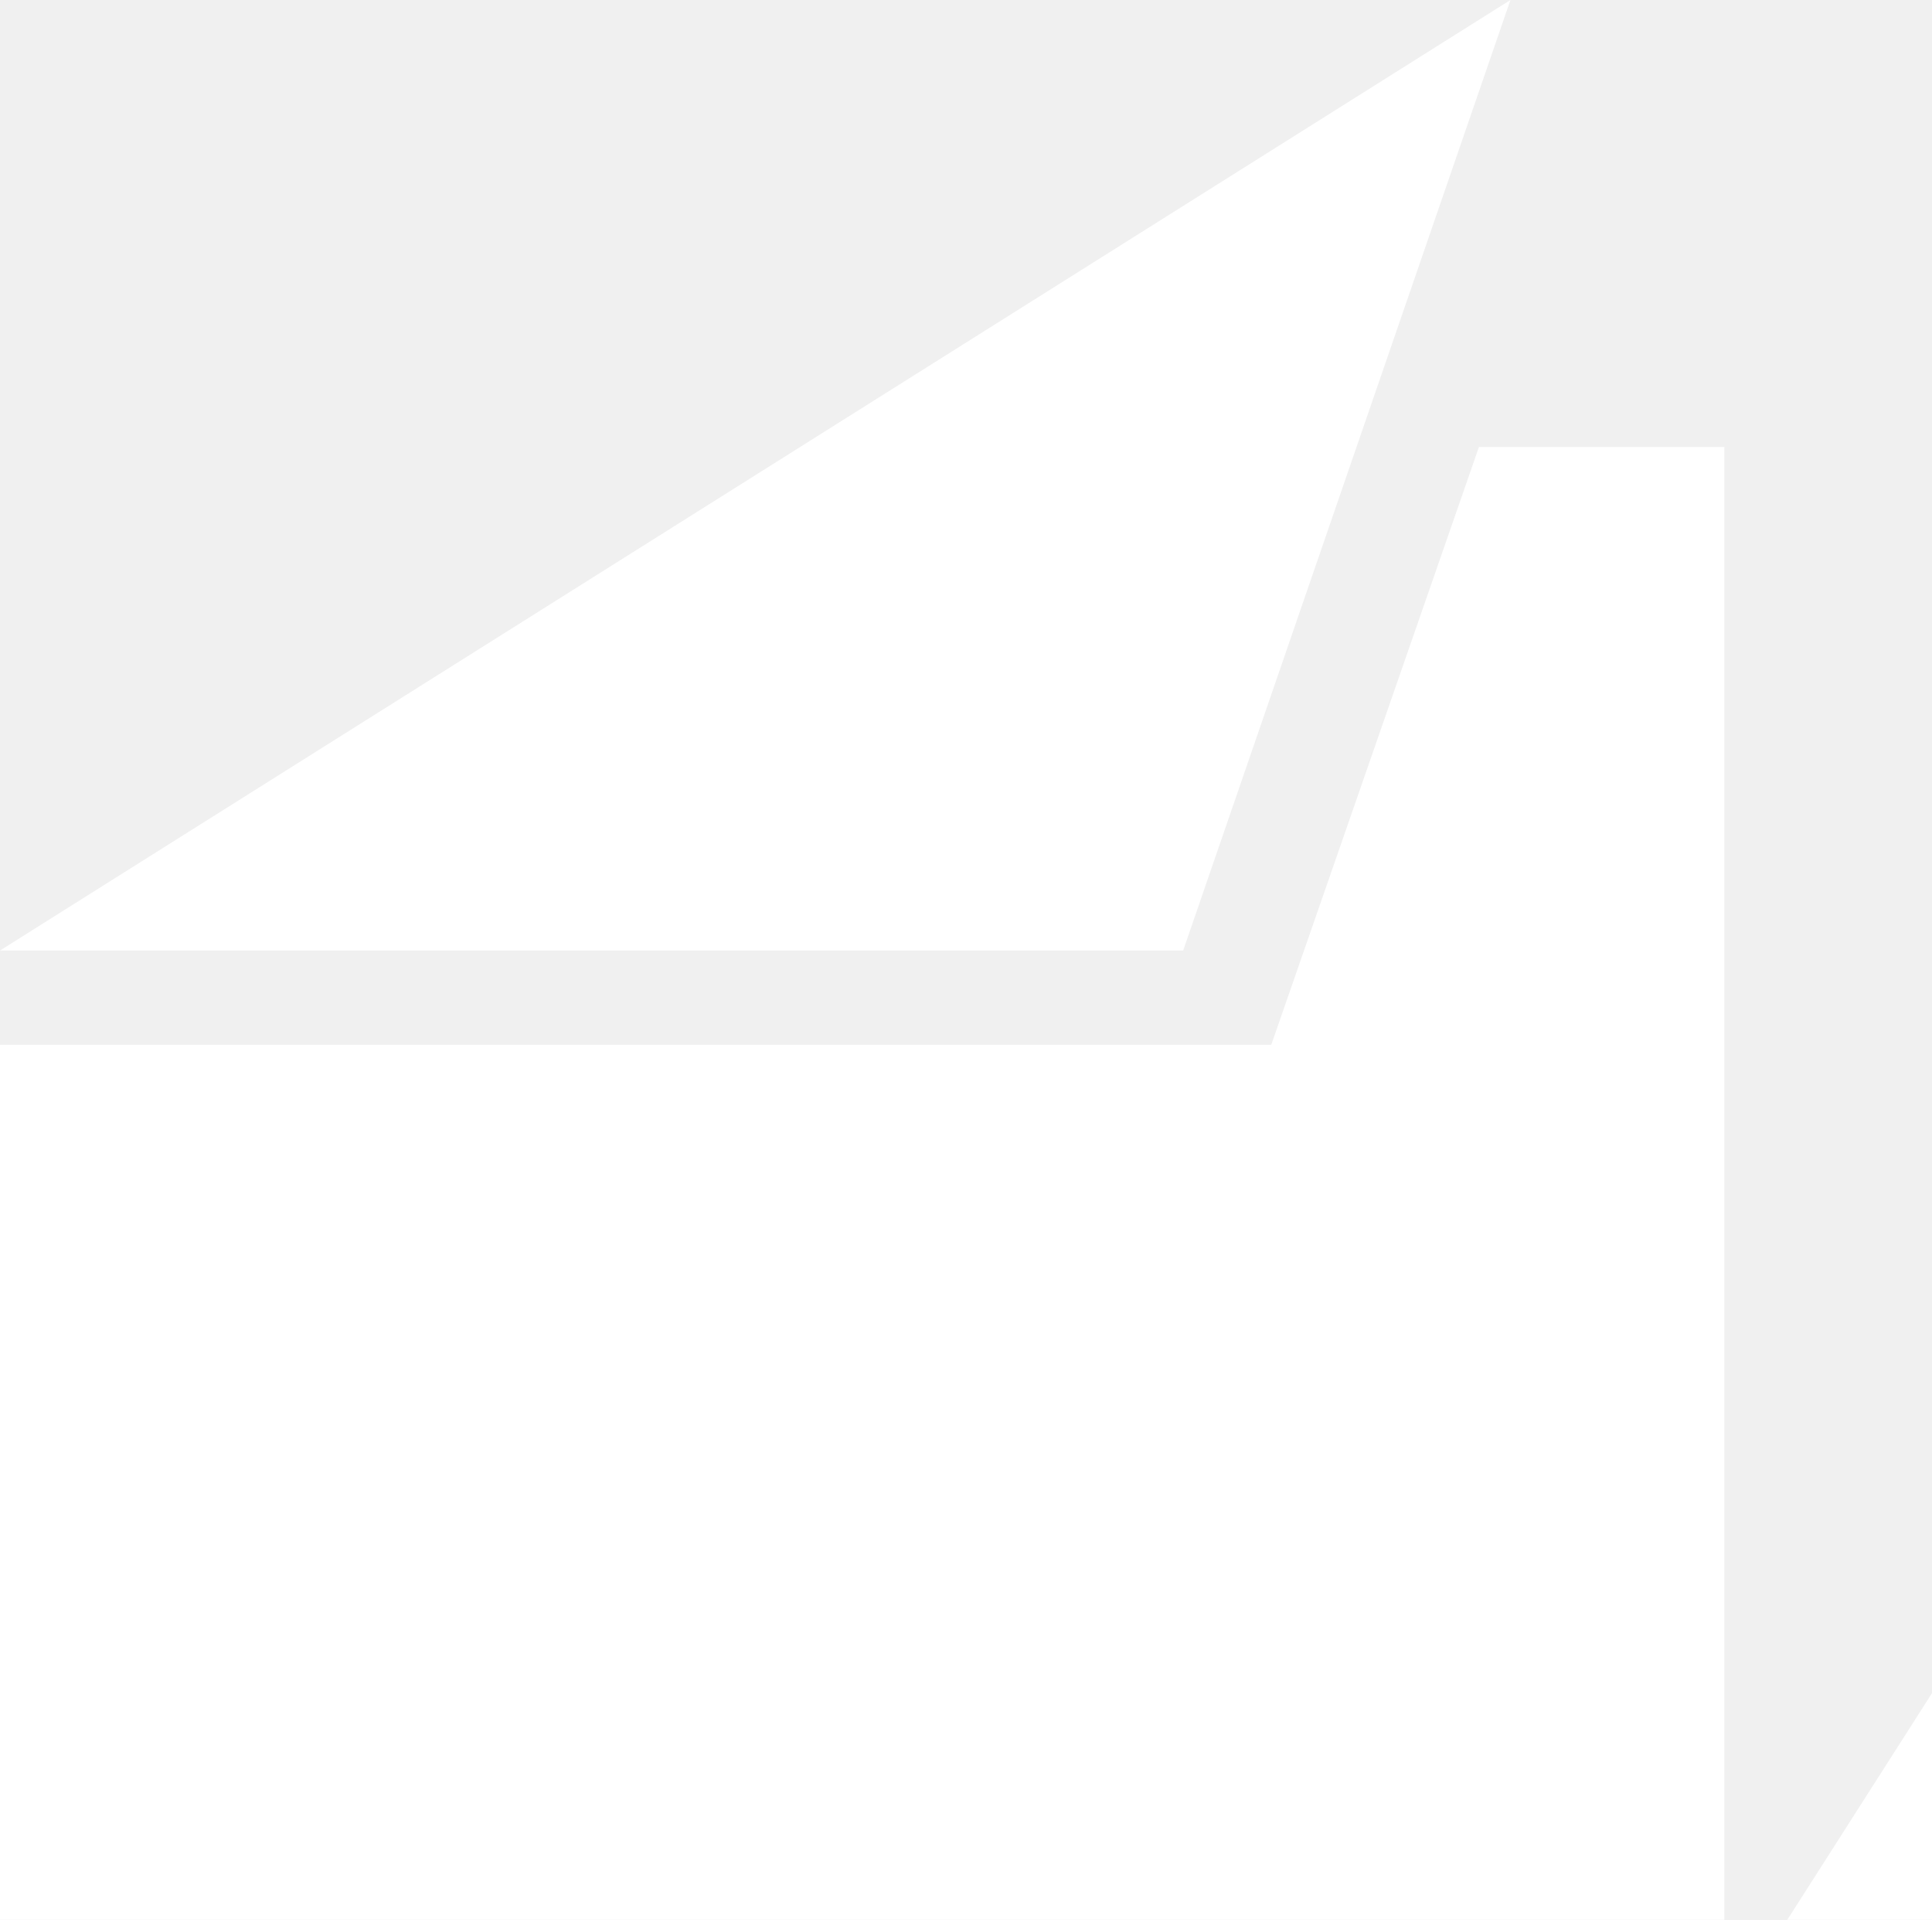
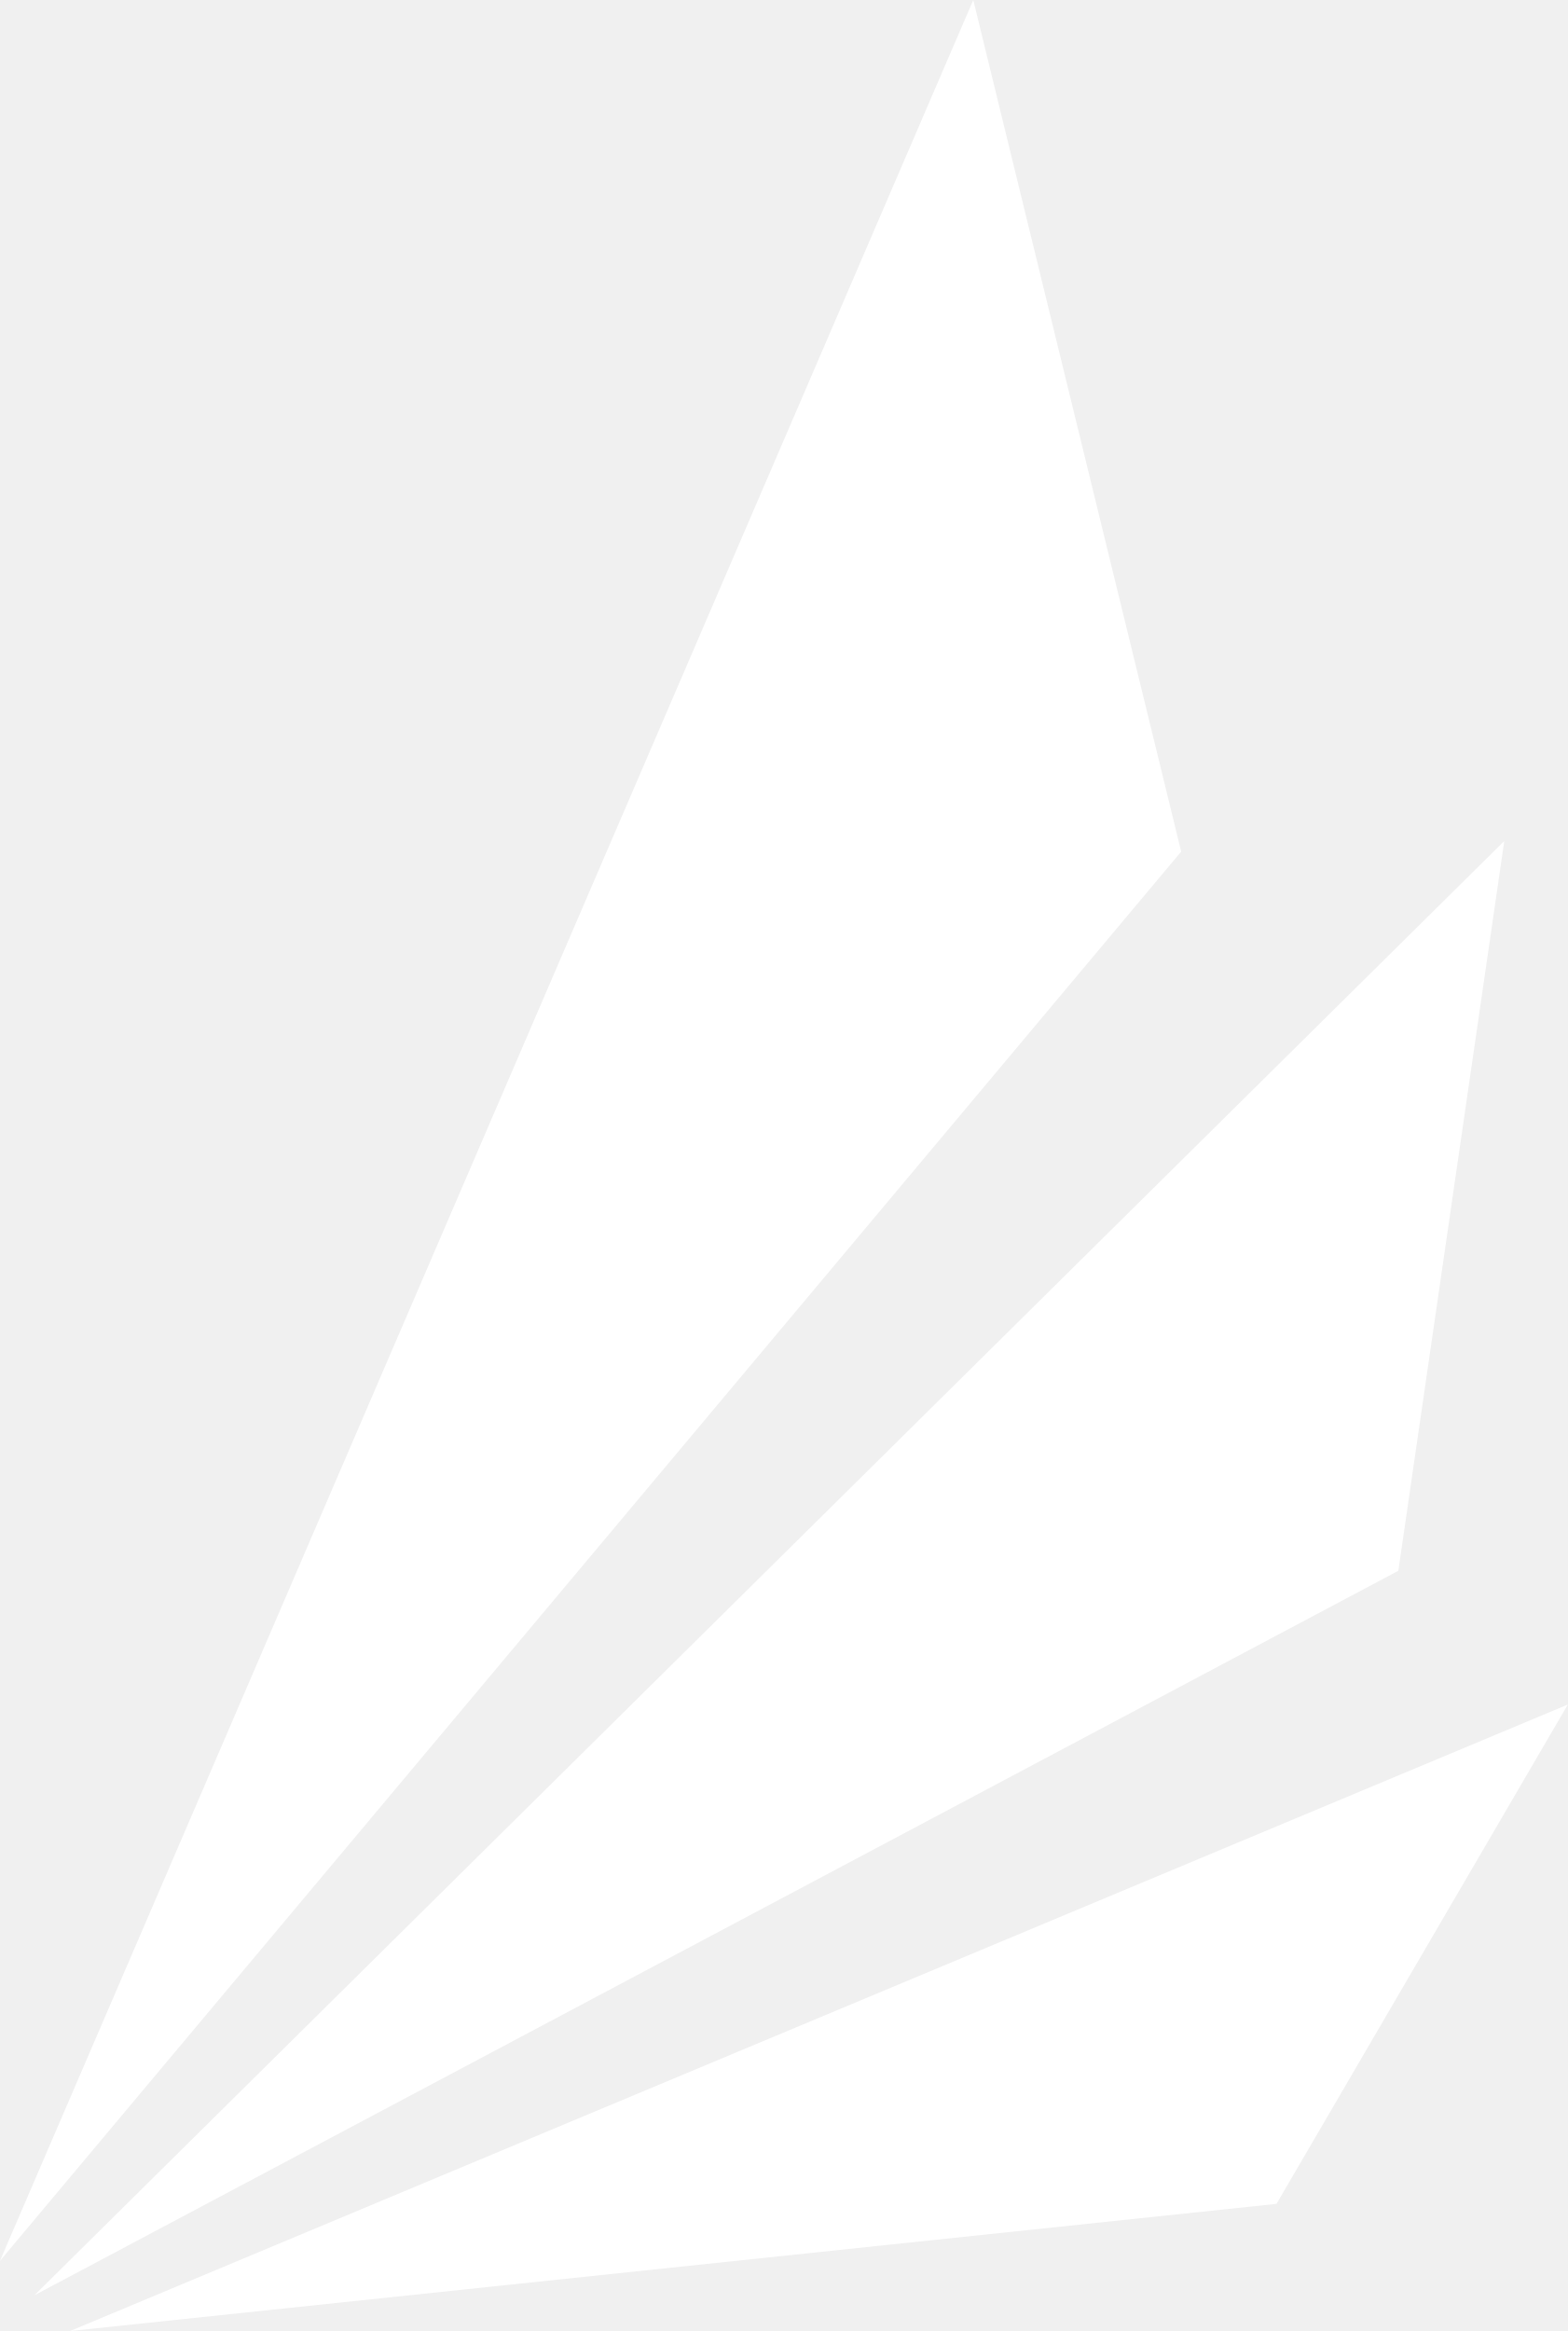
- <svg xmlns="http://www.w3.org/2000/svg" viewBox="0 0 100.0 99.35" width="100.0" height="99.35">
-   <polygon fill="#fff" points="0.00,49.19 78.18,0.00 61.24,49.19" />
-   <polygon fill="#fff" points="0.00,54.07 65.80,54.07 76.55,23.13 89.25,23.13 89.25,99.35 0.00,99.35" />
-   <polygon fill="#fff" points="100.00,87.62 92.51,99.35 100.00,99.35" />
+ <svg xmlns="http://www.w3.org/2000/svg" viewBox="0 0 118.40 176.00" width="118.40" height="176.00">
+   <polygon fill="#fff" points="0.00,170.70 73.50,0.00 89.20,64.30" />
+   <polygon fill="#fff" points="2.60,173.30 113.60,63.50 105.60,118.60" />
+   <polygon fill="#fff" points="5.30,176.00 118.40,128.70 96.40,166.40" />
</svg>
